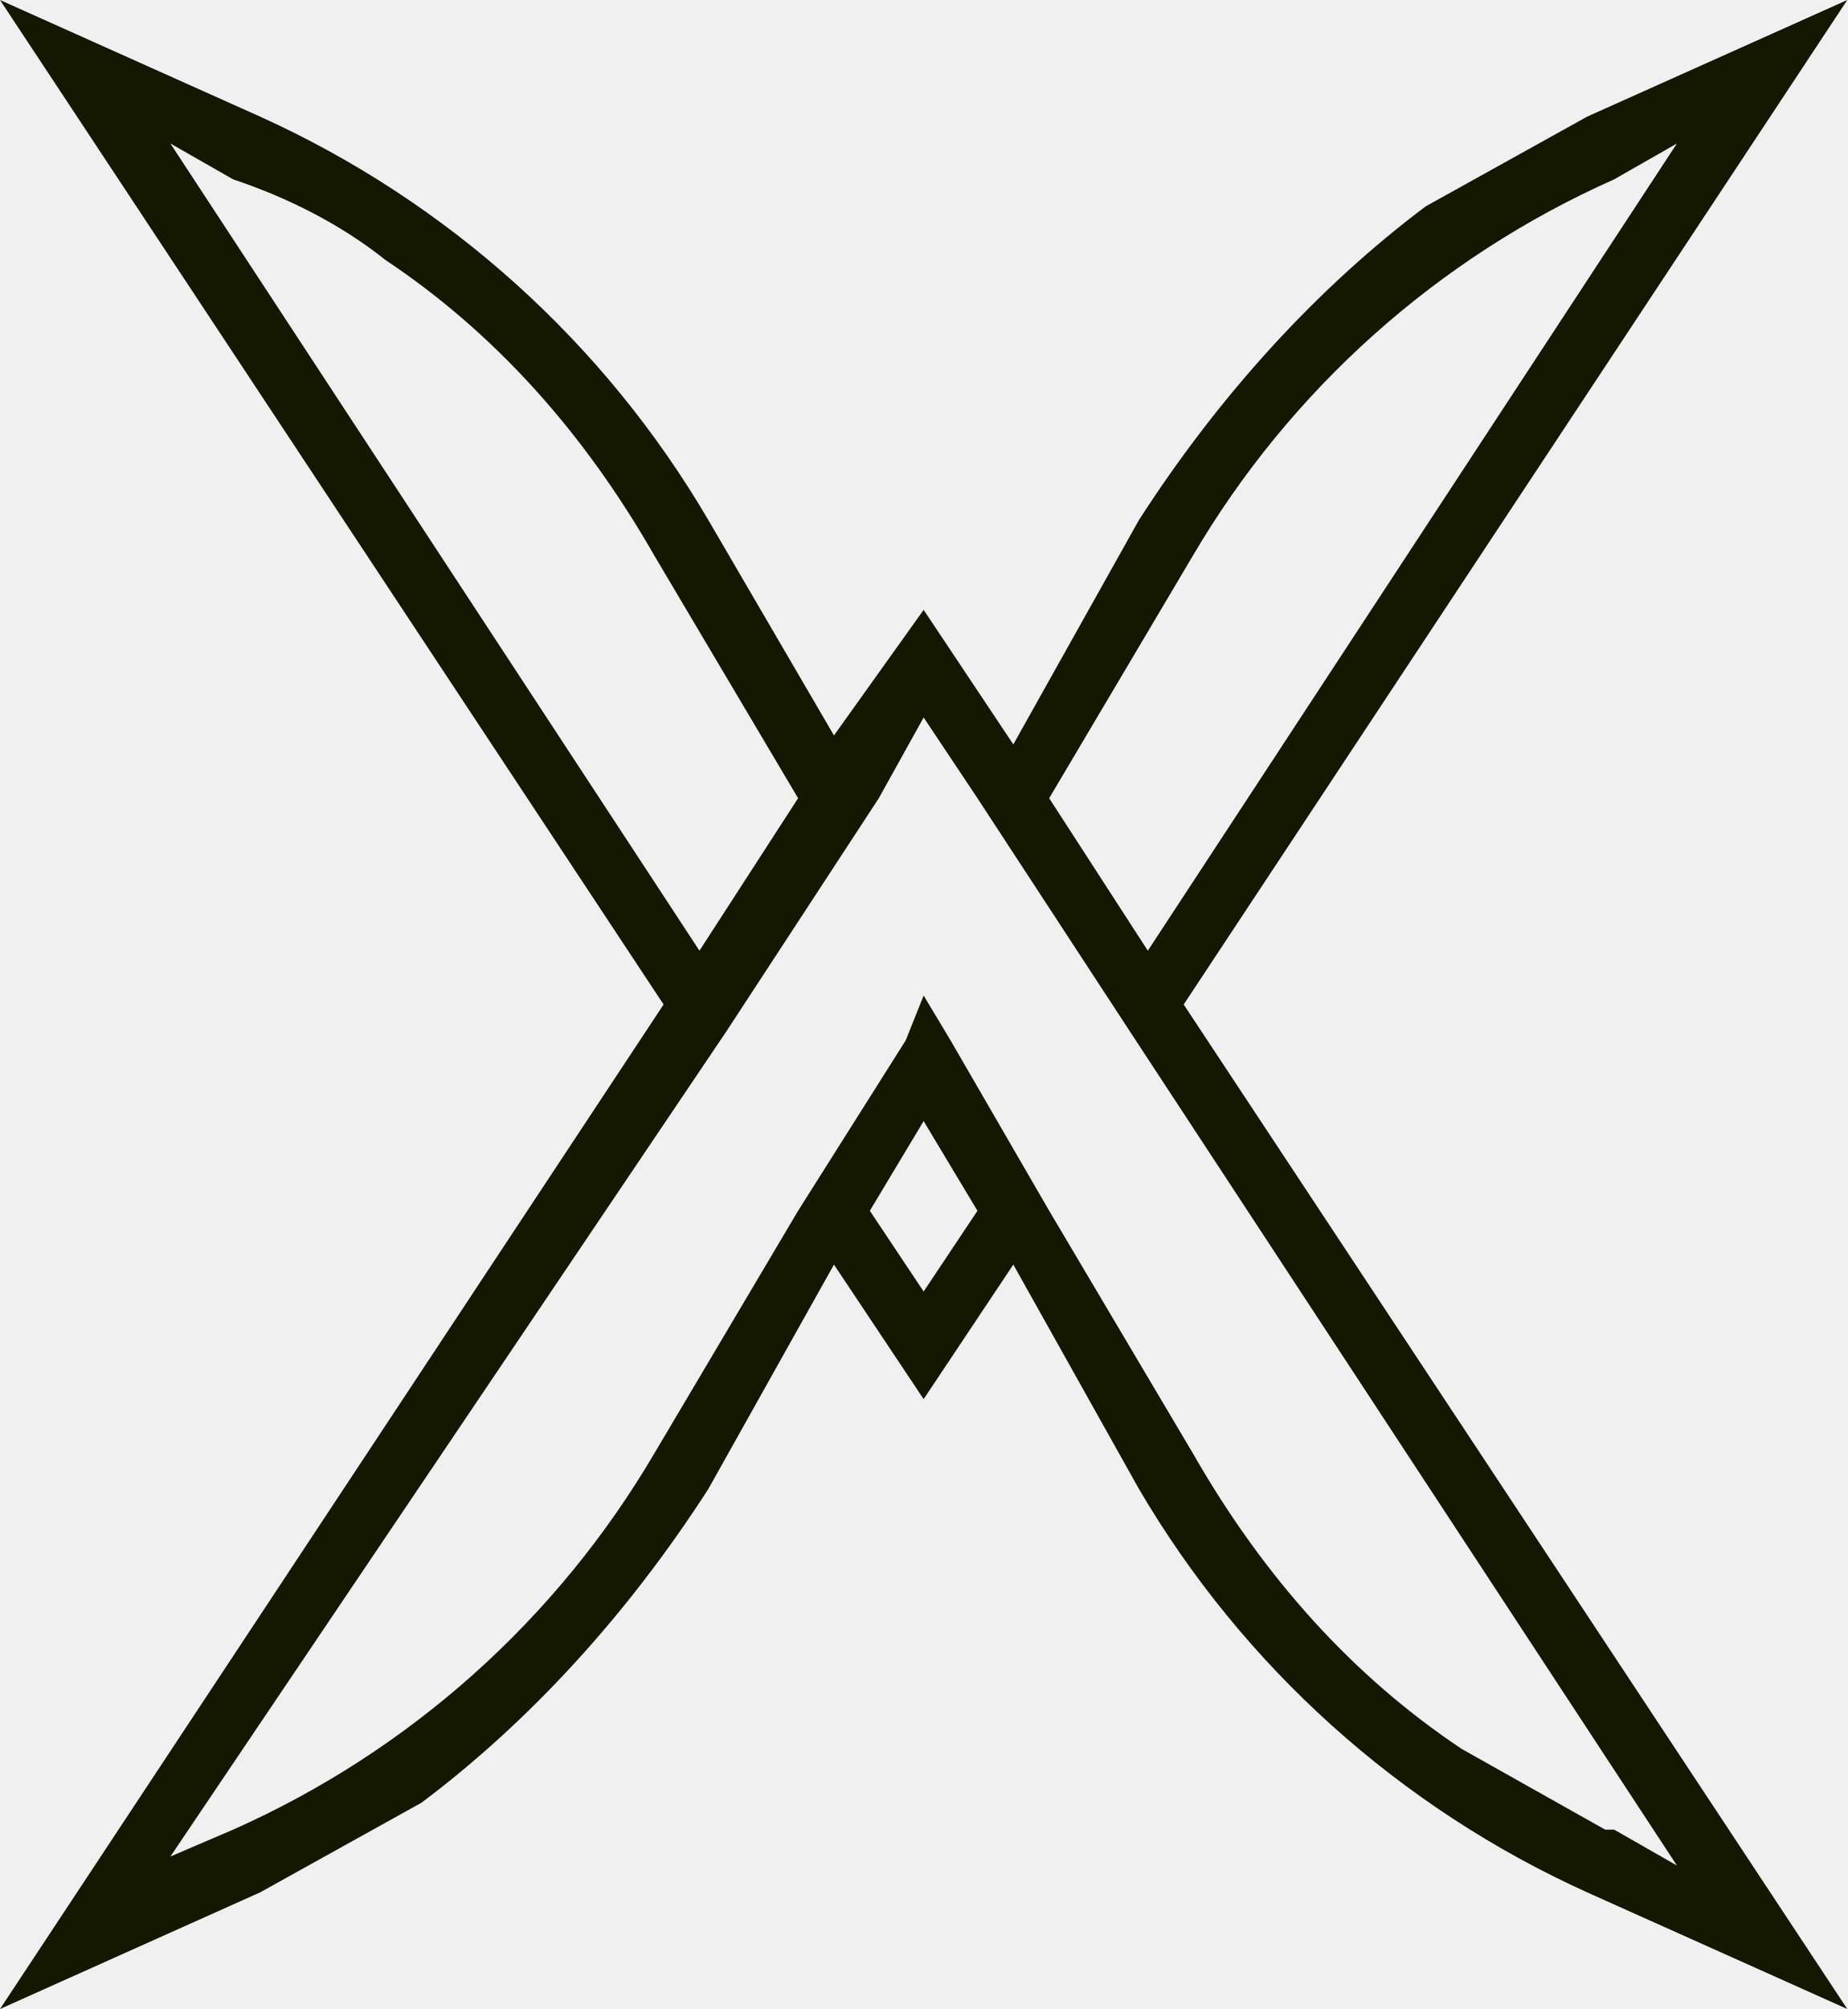
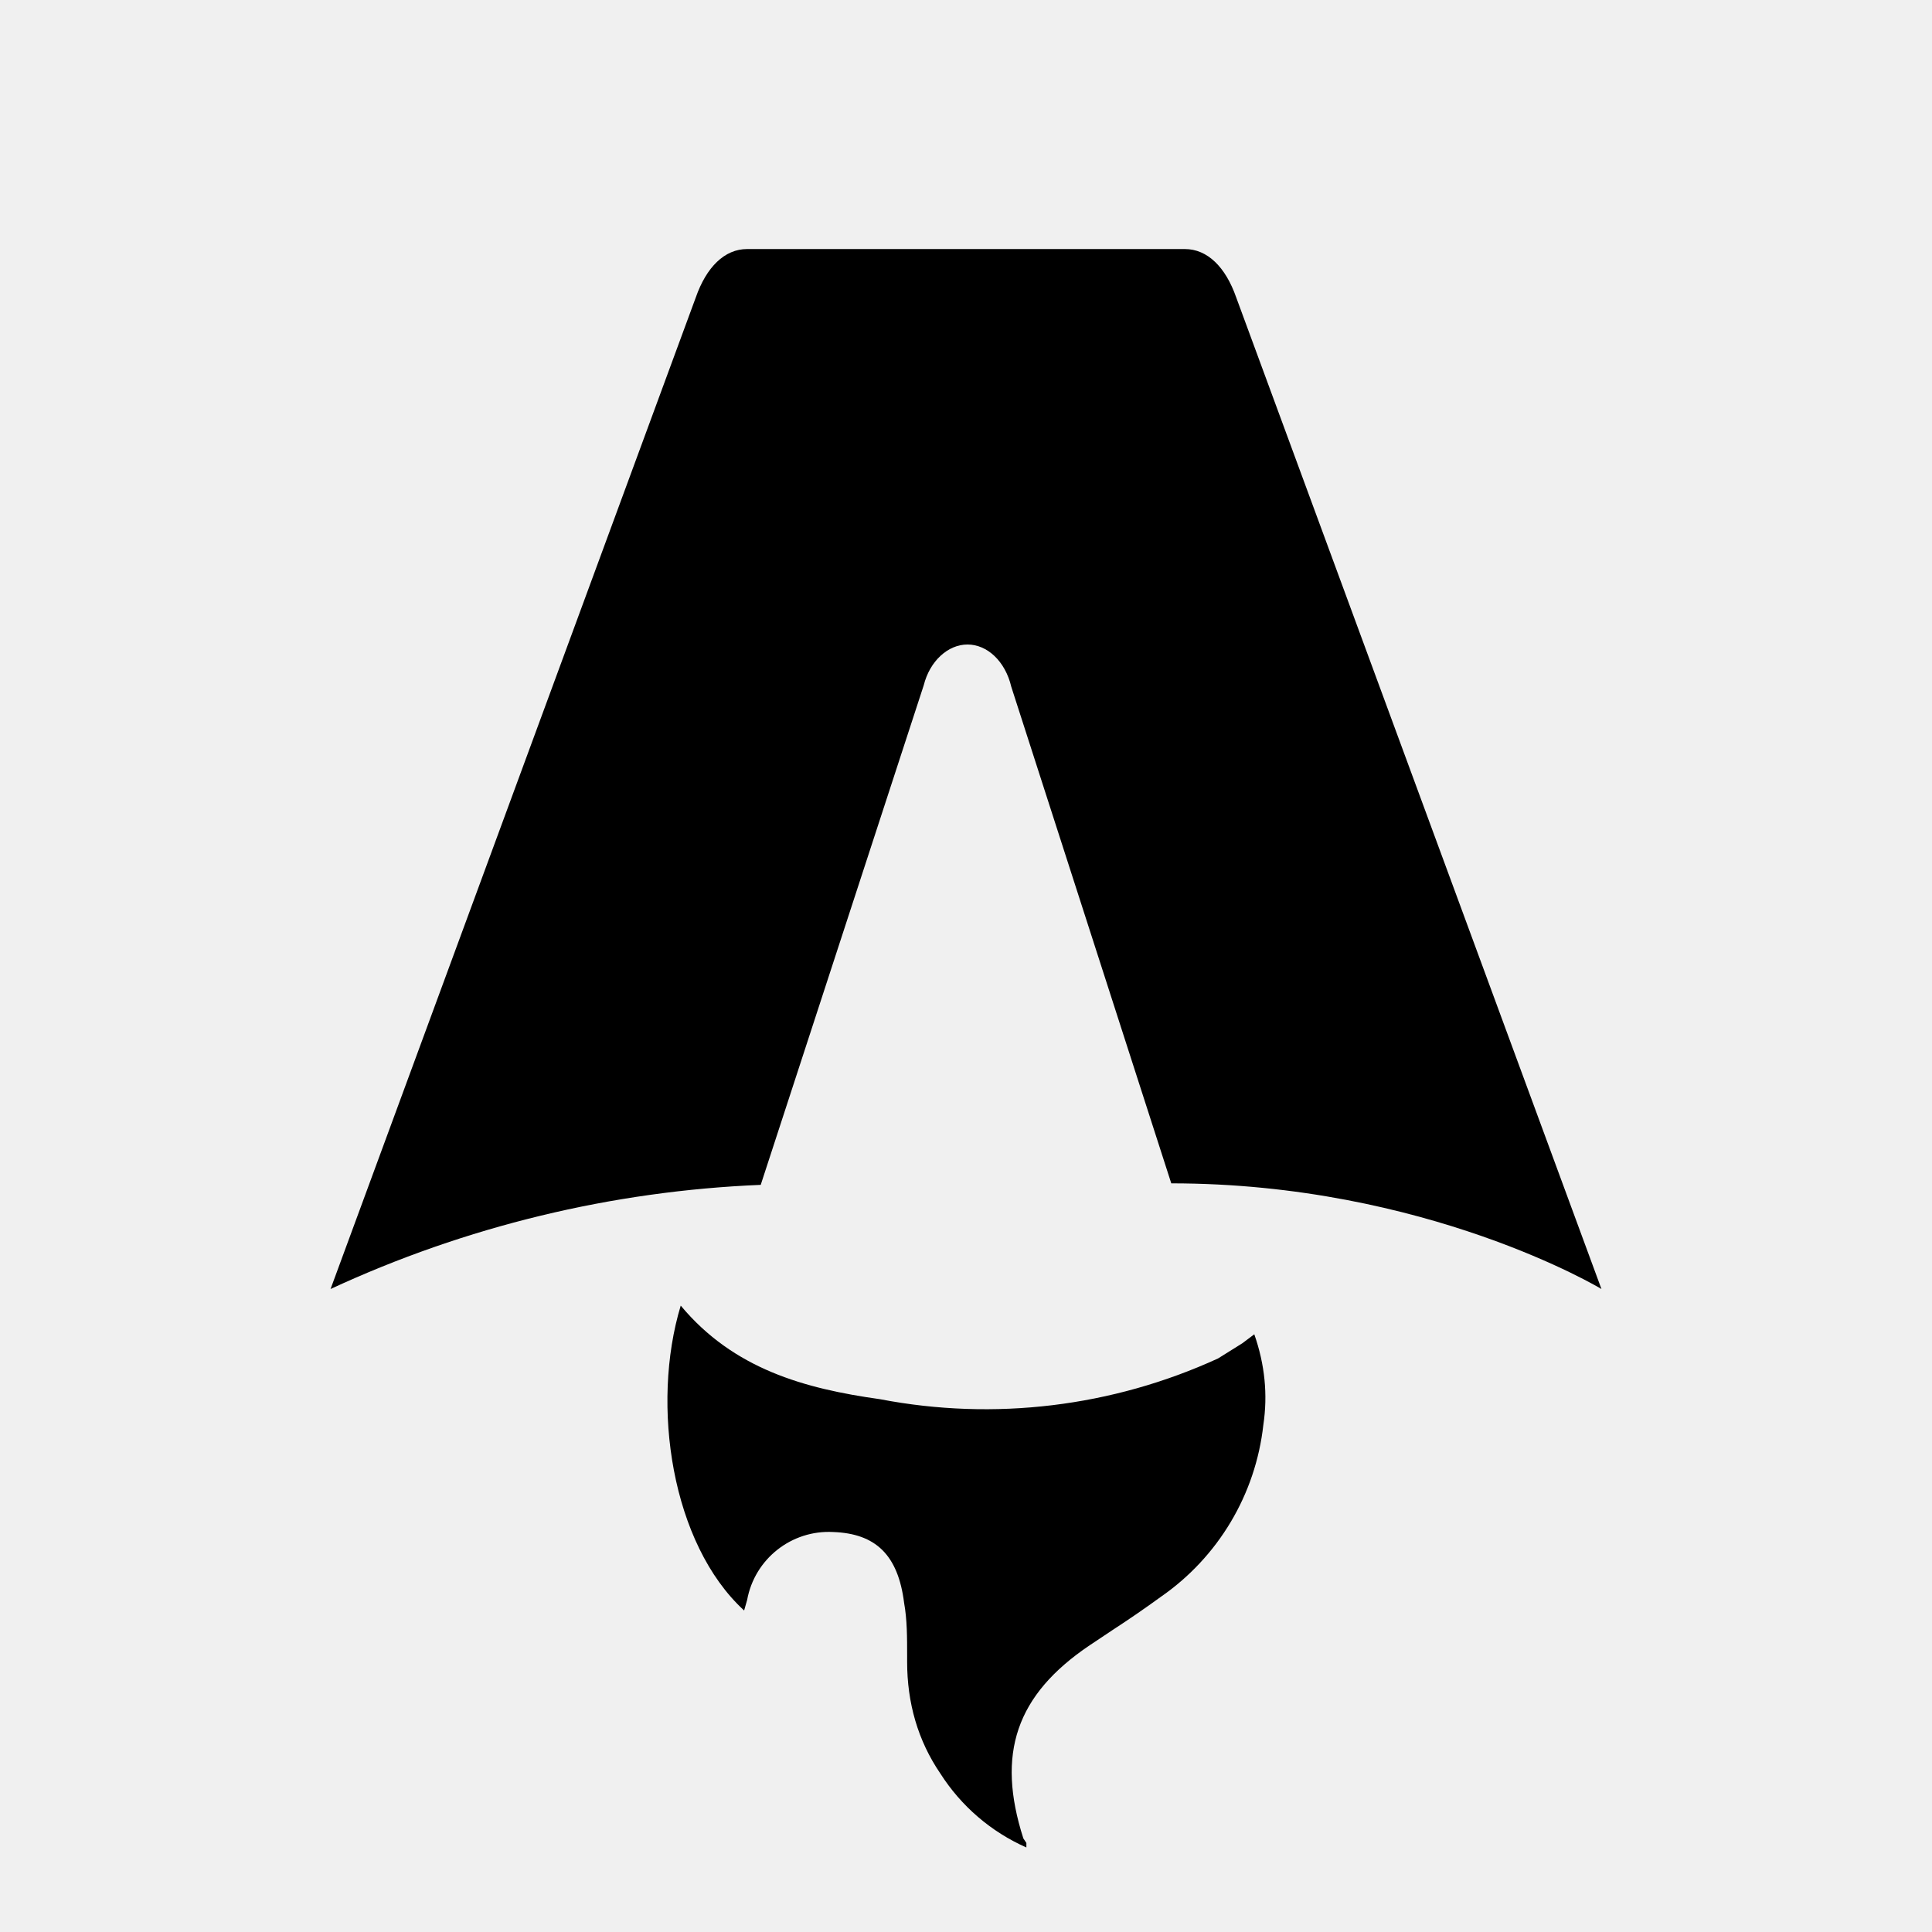
- <svg xmlns="http://www.w3.org/2000/svg" width="206" height="224" fill="none">
-   <path d="m206 0-29 13-18 10c-12 9-23 21-32 35l-14 25-10-15-10 14-14-24a111 111 0 0 0-50-45L0 0l74 112L0 224l29-13 18-10c12-9 23-21 32-35l14-25 10 15 10-15 14 25a111 111 0 0 0 50 45l29 13-74-112L206 0zm-73 62a103 103 0 0 1 47-42l7-4-59 90-11-17 16-27zM19 16l7 4c6 2 12 5 17 9 12 8 22 19 30 33l16 27-11 17-59-90zm84 128-6-9 6-10 6 10-6 9zm84 64-7-4h-1l-16-9c-12-8-22-19-30-33l-16-27-11-19-3-5-2 5-12 19-16 27a103 103 0 0 1-47 42l-7 3 62-92 17-26 5-9 6 9 17 26 61 93z" path="fff" />
-   <style>path{fill:#141800}@media (prefers-color-scheme:dark){path{fill:#d5ff00}}</style>
+ <svg xmlns="http://www.w3.org/2000/svg" fill="none" viewBox="0 0 128 128">
+   <path d="M50.4 78.5a75.1 75.1 0 0 0-28.5 6.9l24.2-65.7c.7-2 1.9-3.2 3.4-3.2h29c1.5 0 2.7 1.2 3.4 3.2l24.2 65.7s-11.6-7-28.5-7L67 45.5c-.4-1.7-1.6-2.8-2.9-2.8-1.3 0-2.5 1.1-2.9 2.7L50.4 78.5Zm-1.1 28.2Zm-4.2-20.2c-2 6.6-.6 15.8 4.2 20.2a17.5 17.5 0 0 1 .2-.7 5.5 5.5 0 0 1 5.7-4.5c2.8.1 4.3 1.5 4.7 4.7.2 1.1.2 2.3.2 3.5v.4c0 2.7.7 5.2 2.2 7.4a13 13 0 0 0 5.7 4.9v-.3l-.2-.3c-1.8-5.6-.5-9.5 4.4-12.8l1.5-1a73 73 0 0 0 3.2-2.2 16 16 0 0 0 6.8-11.4c.3-2 .1-4-.6-6l-.8.6-1.6 1a37 37 0 0 1-22.4 2.7c-5-.7-9.7-2-13.2-6.2Z" />
+   <style>
+         path { fill: #000; }
+         @media (prefers-color-scheme: dark) {
+             path { fill: #FFF; }
+         }
+     </style>
</svg>
